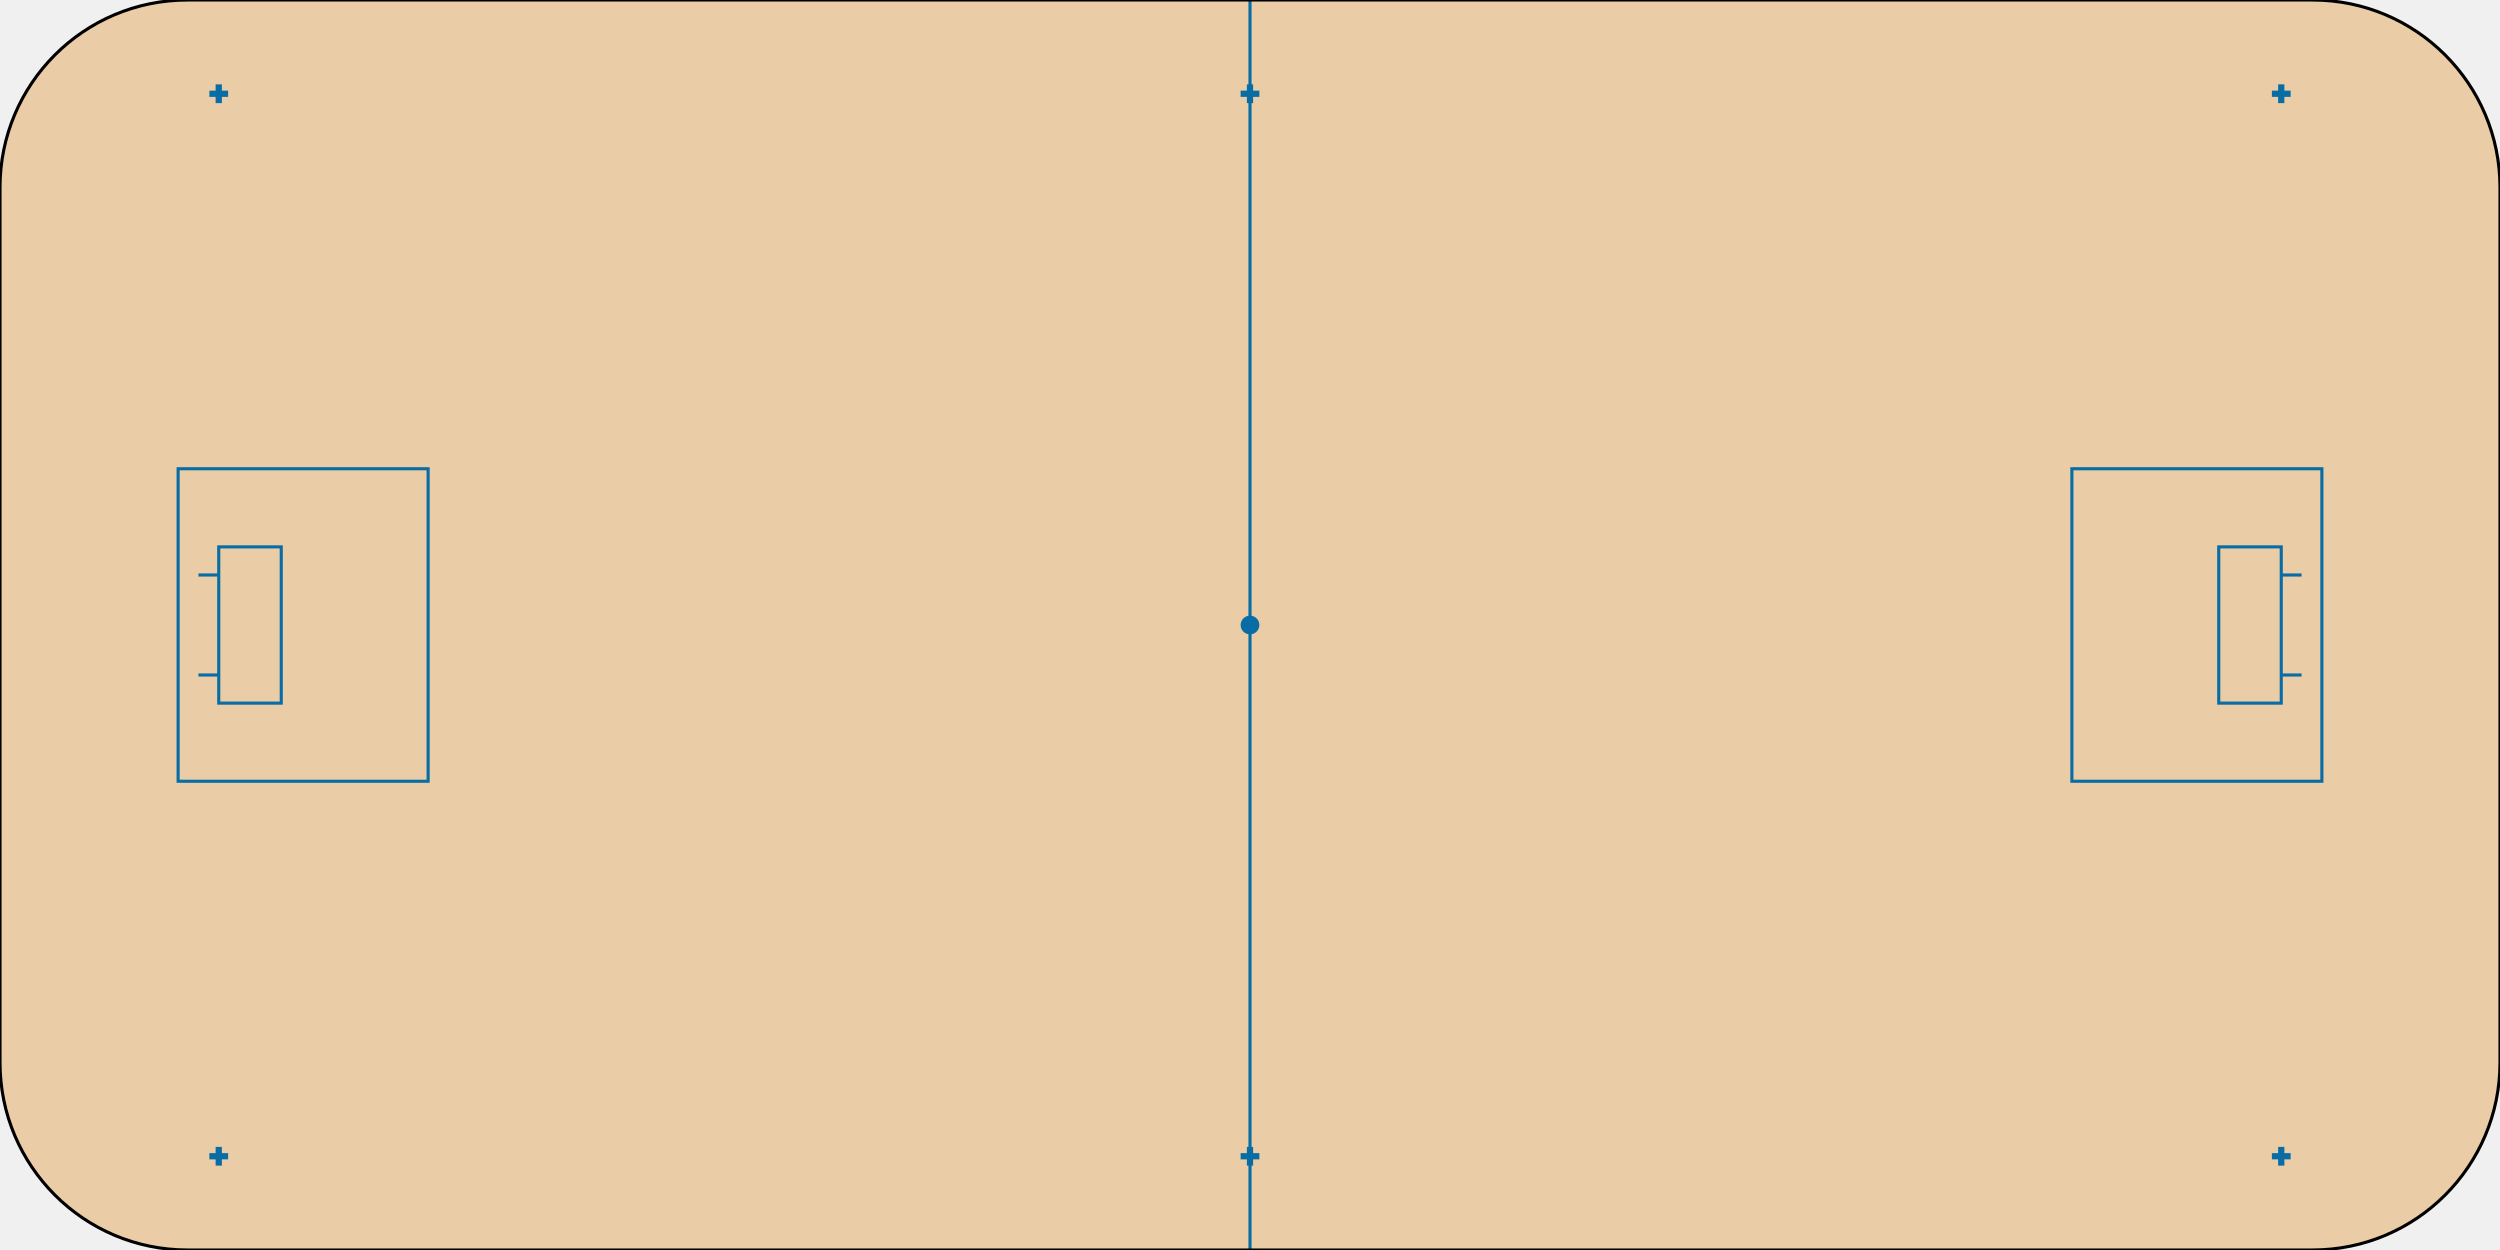
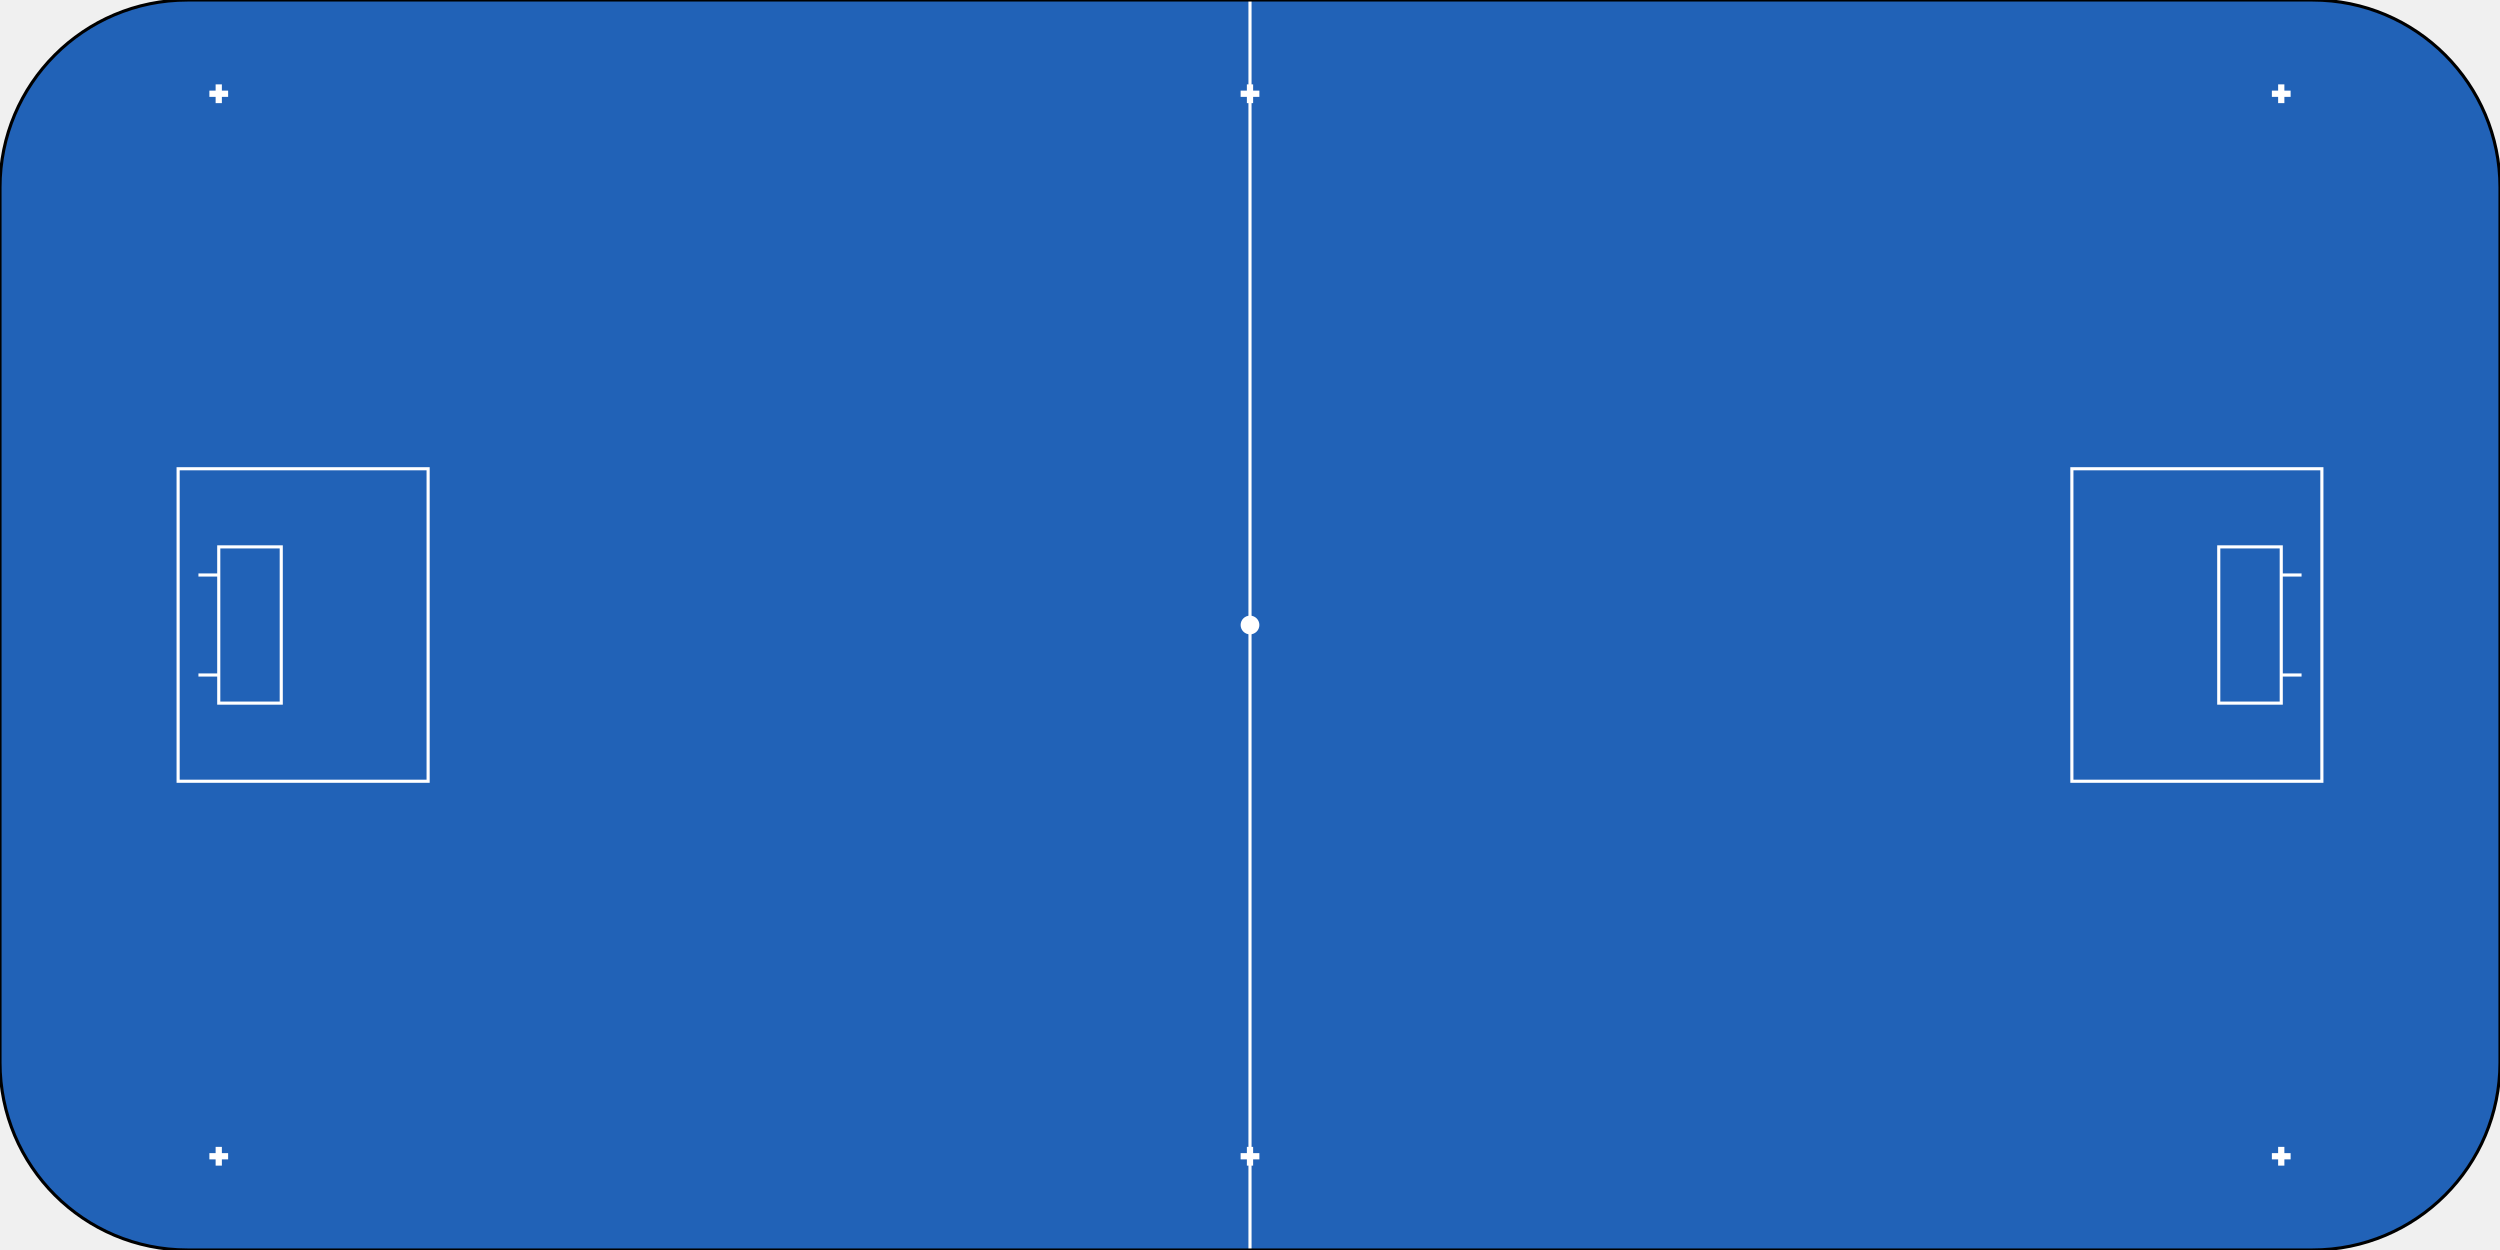
<svg xmlns="http://www.w3.org/2000/svg" id="floorball-svg">
  <g id="transformations">
-     <path id="background" d="     M 0 3     A 3 3 0 0 1 3 0     L 37 0     A 3 3 0 0 1 40 3     L 40 17     A 3 3 0 0 1 37 20     L 3 20     A 3 3 0 0 1 0 17     L 0 3" fill="#eacda6" />
+     <path id="background" d="     M 0 3     A 3 3 0 0 1 3 0     L 37 0     A 3 3 0 0 1 40 3     L 40 17     A 3 3 0 0 1 37 20     L 3 20     A 3 3 0 0 1 0 17     L 0 3" fill="#2162b7" />
    <g id="center-markings">
-       <path id="center-line" d="M 20 0 L 20 20" stroke="#086ca5" fill="transparent" stroke-width="0.05" />
-       <circle id="center-dot" cx="20" cy="10" r="0.15" fill="#086ca5" />
+       <path id="center-line" d="M 20 0 L 20 20" stroke="#fff" fill="transparent" stroke-width="0.05" />
+       <circle id="center-dot" cx="20" cy="10" r="0.15" fill="#fff" />
    </g>
    <g id="left-goal">
-       <rect id="left-goal-crease" x="2.85" y="7.5" width="4" height="5" stroke="#086ca5" fill="transparent" stroke-width="0.05" />
-       <rect id="left-goal-area" x="3.5" y="8.75" width="1" height="2.5" stroke="#086ca5" fill="transparent" stroke-width="0.05" />
-       <path id="left-goal-lines" d="M 3.5 9.2 L 3.175 9.2 M 3.175 10.8 L 3.5 10.8" stroke="#086ca5" fill="transparent" stroke-width="0.05" />
+       <rect id="left-goal-crease" x="2.85" y="7.5" width="4" height="5" stroke="#fff" fill="transparent" stroke-width="0.05" />
+       <rect id="left-goal-area" x="3.5" y="8.75" width="1" height="2.5" stroke="#fff" fill="transparent" stroke-width="0.05" />
+       <path id="left-goal-lines" d="M 3.5 9.2 L 3.175 9.2 M 3.175 10.8 L 3.5 10.8" stroke="#fff" fill="transparent" stroke-width="0.05" />
    </g>
    <g id="right-goal">
-       <rect id="right-goal-crease" x="33.15" y="7.5" width="4" height="5" stroke="#086ca5" fill="transparent" stroke-width="0.05" />
-       <rect id="right-goal-area" x="35.5" y="8.75" width="1" height="2.5" stroke="#086ca5" fill="transparent" stroke-width="0.05" />
-       <path id="right-goal-lines" d="M 36.5 9.2 L 36.825 9.2 M 36.825 10.8 L 36.5 10.8" stroke="#086ca5" fill="transparent" stroke-width="0.05" />
+       <rect id="right-goal-crease" x="33.15" y="7.5" width="4" height="5" stroke="#fff" fill="transparent" stroke-width="0.05" />
+       <rect id="right-goal-area" x="35.5" y="8.75" width="1" height="2.5" stroke="#fff" fill="transparent" stroke-width="0.05" />
+       <path id="right-goal-lines" d="M 36.5 9.2 L 36.825 9.2 M 36.825 10.8 L 36.5 10.8" stroke="#fff" fill="transparent" stroke-width="0.05" />
    </g>
    <g id="faceoff-spots">
-       <path id="top-left-faceoff" d="         M 3.5 1.35         L 3.5 1.65         M 3.35 1.5         L 3.65 1.5" stroke="#086ca5" fill="transparent" stroke-width="0.1" />
-       <path id="bottom-left-faceoff" d="         M 3.5 18.35           L 3.5 18.65           M 3.35 18.5           L 3.65 18.5" stroke="#086ca5" fill="transparent" stroke-width="0.1" />
-       <path id="top-center-faceoff" d="         M 20 1.35         L 20 1.65         M 19.85 1.5         L 20.15 1.5" stroke="#086ca5" fill="transparent" stroke-width="0.1" />
-       <path id="bottom-center-faceoff" d="         M 20 18.35           L 20 18.65           M 19.85 18.5           L 20.15 18.5" stroke="#086ca5" fill="transparent" stroke-width="0.1" />
-       <path id="top-right-faceoff" d="             M 36.5 1.35             L 36.5 1.65             M 36.35 1.5             L 36.65 1.5" stroke="#086ca5" fill="transparent" stroke-width="0.1" />
-       <path id="bottom-right-faceoff" d="             M 36.5 18.35               L 36.5 18.65               M 36.35 18.5               L 36.65 18.5" stroke="#086ca5" fill="transparent" stroke-width="0.1" />
+       <path id="top-left-faceoff" d="         M 3.5 1.35         L 3.5 1.65         M 3.35 1.5         L 3.65 1.5" stroke="#fff" fill="transparent" stroke-width="0.1" />
+       <path id="bottom-left-faceoff" d="         M 3.5 18.35           L 3.5 18.65           M 3.35 18.5           L 3.65 18.5" stroke="#fff" fill="transparent" stroke-width="0.1" />
+       <path id="top-center-faceoff" d="         M 20 1.35         L 20 1.65         M 19.85 1.5         L 20.15 1.5" stroke="#fff" fill="transparent" stroke-width="0.1" />
+       <path id="bottom-center-faceoff" d="         M 20 18.35           L 20 18.65           M 19.85 18.5           L 20.15 18.5" stroke="#fff" fill="transparent" stroke-width="0.1" />
+       <path id="top-right-faceoff" d="             M 36.5 1.35             L 36.5 1.65             M 36.35 1.5             L 36.65 1.5" stroke="#fff" fill="transparent" stroke-width="0.1" />
+       <path id="bottom-right-faceoff" d="             M 36.5 18.35               L 36.5 18.65               M 36.35 18.5               L 36.65 18.5" stroke="#fff" fill="transparent" stroke-width="0.1" />
    </g>
    <path id="outside-perimeter" d="     M 0 3     A 3 3 0 0 1 3 0     L 37 0     A 3 3 0 0 1 40 3     L 40 17     A 3 3 0 0 1 37 20     L 3 20     A 3 3 0 0 1 0 17     L 0 3" stroke="black" fill="transparent" stroke-width="0.05" />
  </g>
</svg>
